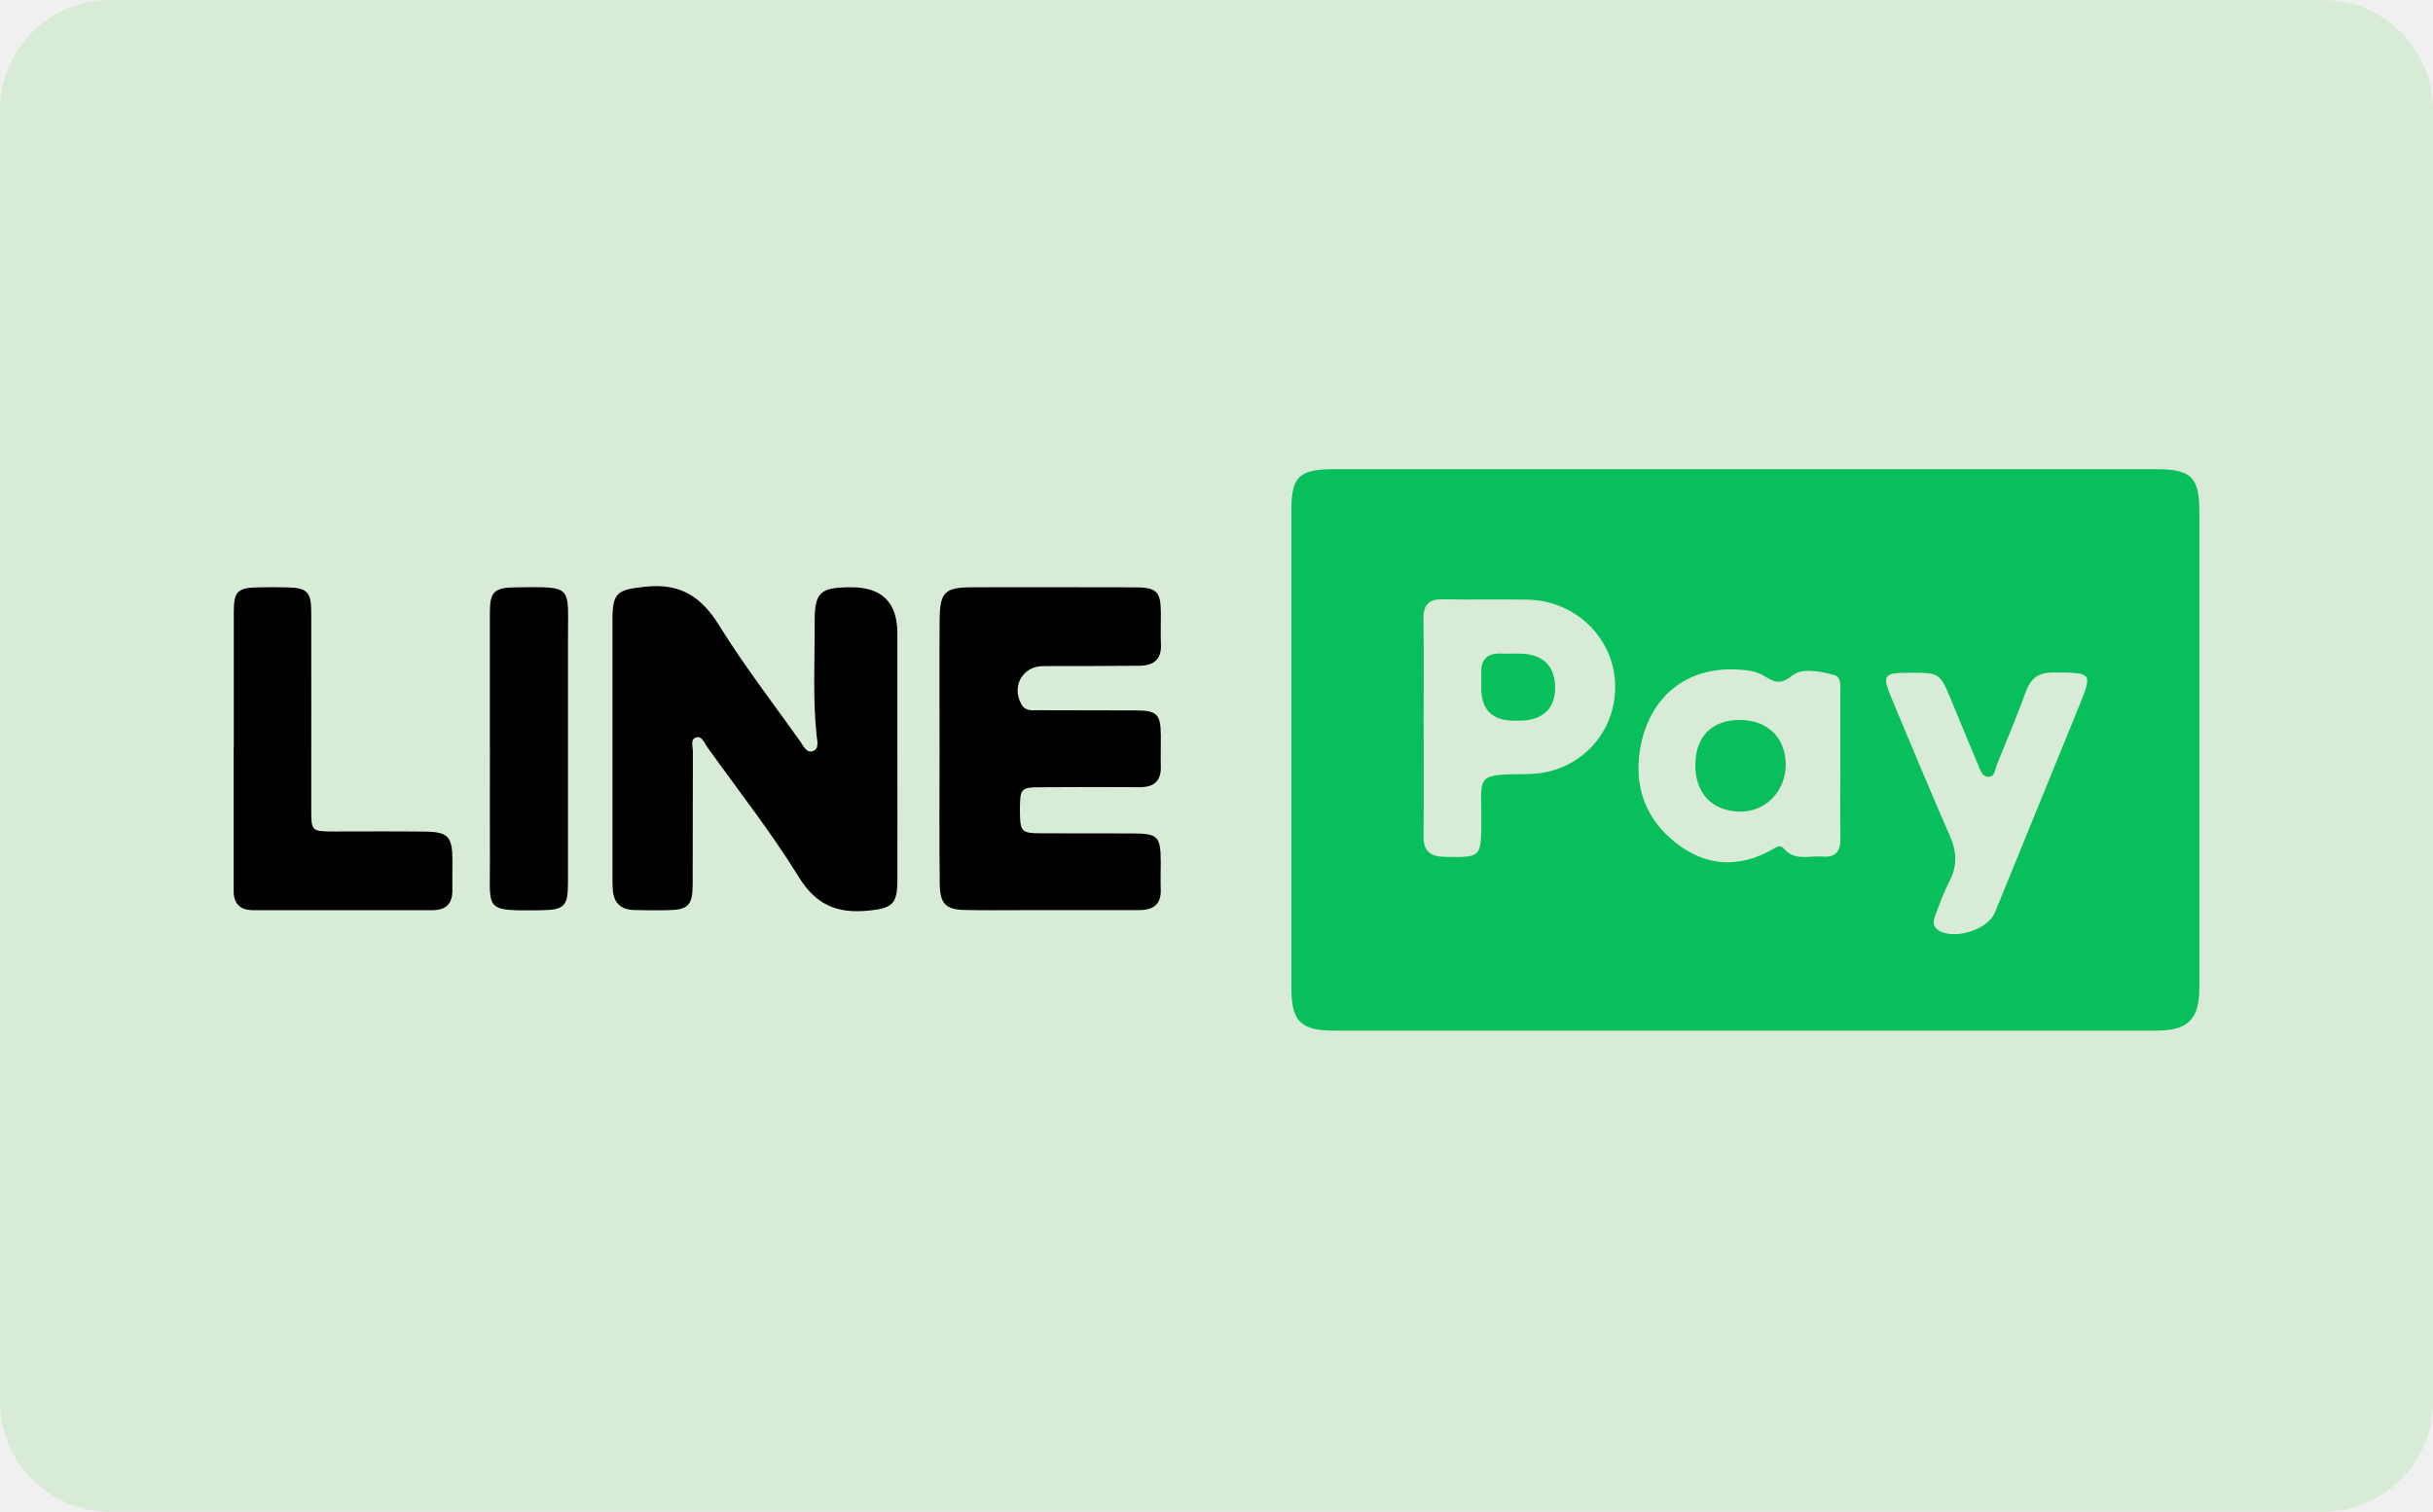
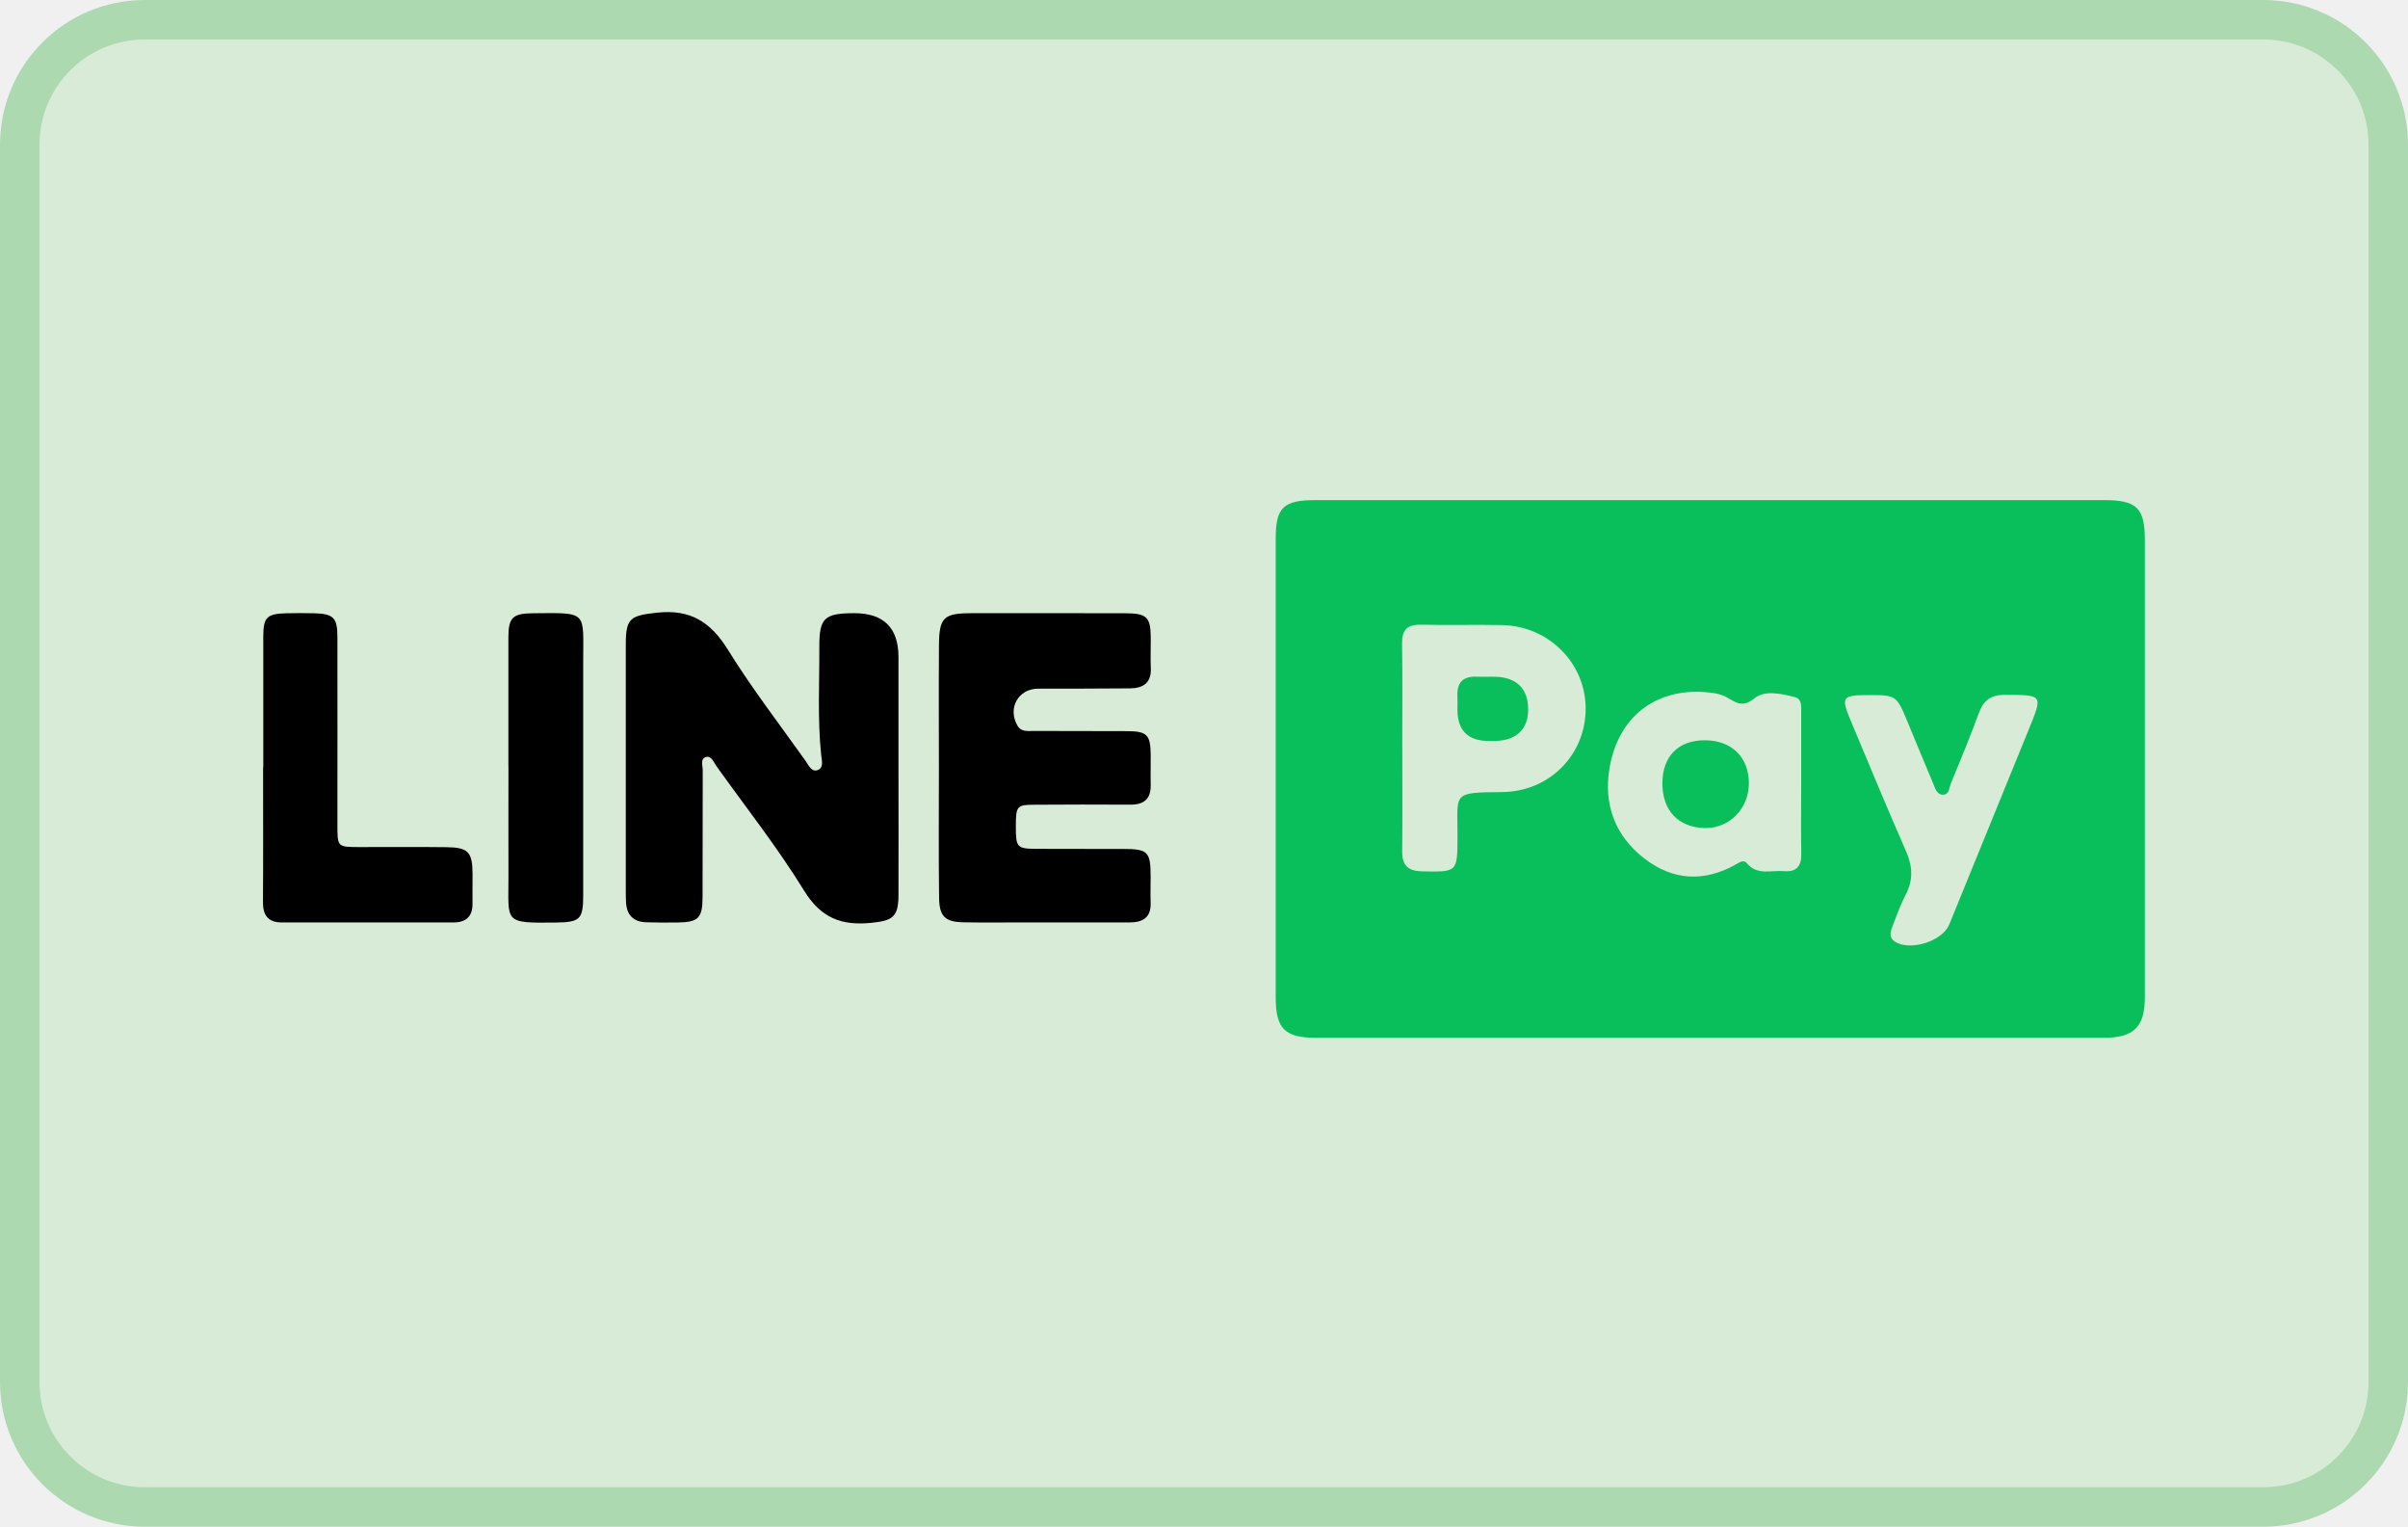
- <svg xmlns="http://www.w3.org/2000/svg" width="177" height="110" viewBox="0 0 177 110" fill="none">
-   <rect width="177" height="110" rx="8" fill="#CEE8CB" fill-opacity="0.7" />
-   <g clip-path="url(#clip0_536_20562)">
-     <path d="M126.949 34.143C136.931 34.143 146.917 34.143 156.899 34.143C159.403 34.143 160.001 34.735 160.001 37.197C160.001 48.76 160.001 60.322 160.001 71.885C160.001 74.176 159.179 74.995 156.848 74.995C136.917 74.995 116.991 74.995 97.06 74.995C94.626 74.995 93.949 74.315 93.949 71.903C93.949 60.304 93.949 48.7 93.949 37.1C93.949 34.689 94.514 34.143 96.995 34.143C106.976 34.143 116.963 34.143 126.945 34.143L126.949 34.143ZM103.567 52.884H103.571C103.571 55.532 103.59 58.184 103.562 60.831C103.548 61.91 104.02 62.331 105.099 62.35C107.766 62.396 107.752 62.424 107.766 59.716C107.784 56.369 107.257 56.36 111.166 56.323C114.763 56.291 117.505 53.481 117.505 49.982C117.505 46.533 114.697 43.71 111.157 43.636C109.102 43.594 107.042 43.654 104.987 43.608C103.926 43.585 103.539 44.016 103.553 45.048C103.595 47.658 103.567 50.269 103.567 52.879V52.884ZM133.886 55.601C133.886 53.833 133.89 52.065 133.886 50.301C133.886 49.848 133.956 49.255 133.409 49.112C132.391 48.839 131.097 48.579 130.368 49.172C129.462 49.908 128.99 49.57 128.28 49.153C127.743 48.834 127.108 48.764 126.482 48.723C122.75 48.482 119.966 50.658 119.317 54.504C118.855 57.244 119.723 59.633 121.956 61.364C124.119 63.039 126.491 63.192 128.911 61.827C129.182 61.674 129.509 61.428 129.752 61.725C130.546 62.692 131.615 62.243 132.582 62.331C133.531 62.419 133.909 61.942 133.89 61.021C133.862 59.216 133.881 57.411 133.886 55.606V55.601ZM139.136 48.954C136.936 48.954 136.87 49.047 137.716 51.065C139.089 54.324 140.434 57.596 141.859 60.836C142.363 61.979 142.405 63.011 141.821 64.127C141.415 64.909 141.116 65.747 140.803 66.576C140.649 66.978 140.551 67.409 141.023 67.7C142.186 68.422 144.619 67.654 145.133 66.395C147.156 61.447 149.169 56.499 151.187 51.546C152.261 48.913 152.261 48.95 149.36 48.936C148.286 48.931 147.735 49.366 147.384 50.324C146.721 52.125 145.988 53.902 145.255 55.68C145.124 56.004 145.142 56.55 144.624 56.522C144.18 56.499 144.063 56.022 143.919 55.684C143.227 54.055 142.564 52.416 141.882 50.783C141.144 49.019 141.041 48.954 139.136 48.954Z" fill="#08BF5B" />
-     <path d="M65.283 54.6C65.283 57.79 65.292 60.979 65.283 64.168C65.273 65.806 64.848 66.098 63.209 66.26C60.948 66.487 59.388 65.89 58.113 63.821C56.1 60.548 53.699 57.503 51.457 54.369C51.242 54.068 51.069 53.541 50.649 53.661C50.196 53.791 50.41 54.327 50.406 54.684C50.392 57.91 50.406 61.141 50.392 64.367C50.383 65.89 50.056 66.209 48.556 66.232C47.739 66.246 46.926 66.242 46.109 66.219C45.123 66.186 44.623 65.649 44.577 64.691C44.562 64.422 44.558 64.154 44.558 63.886C44.558 57.623 44.558 51.361 44.558 45.098C44.558 43.084 44.922 42.918 46.921 42.696C49.472 42.413 51.018 43.404 52.321 45.514C54.124 48.426 56.226 51.152 58.216 53.948C58.444 54.272 58.669 54.832 59.15 54.651C59.617 54.475 59.449 53.897 59.407 53.504C59.122 50.782 59.281 48.051 59.267 45.325C59.253 43.089 59.645 42.737 61.92 42.733C64.159 42.73 65.28 43.842 65.283 46.07C65.283 48.912 65.283 51.758 65.283 54.6Z" fill="black" />
-     <path d="M68.353 54.537C68.353 51.426 68.334 48.311 68.357 45.201C68.371 43.039 68.703 42.733 70.87 42.733C74.757 42.733 78.638 42.724 82.524 42.738C84.164 42.743 84.439 43.03 84.453 44.603C84.458 45.372 84.425 46.14 84.458 46.908C84.509 48.019 83.883 48.436 82.884 48.445C80.553 48.468 78.222 48.464 75.891 48.468C74.388 48.473 73.561 49.945 74.317 51.269C74.607 51.773 75.112 51.681 75.564 51.681C77.933 51.695 80.305 51.681 82.674 51.695C84.164 51.704 84.43 51.977 84.449 53.458C84.458 54.226 84.43 54.995 84.449 55.763C84.477 56.837 83.954 57.291 82.884 57.281C80.474 57.263 78.068 57.272 75.658 57.286C74.261 57.295 74.201 57.374 74.201 58.966C74.201 60.508 74.294 60.628 75.695 60.637C77.909 60.651 80.123 60.637 82.337 60.646C84.252 60.646 84.444 60.845 84.444 62.785C84.444 63.438 84.421 64.09 84.444 64.743C84.481 65.858 83.846 66.228 82.837 66.228C80.039 66.228 77.241 66.228 74.444 66.228C73.047 66.228 71.646 66.247 70.249 66.219C68.829 66.196 68.381 65.793 68.367 64.322C68.325 61.058 68.353 57.791 68.353 54.527C68.353 54.527 68.353 54.527 68.348 54.527L68.353 54.537Z" fill="black" />
-     <path d="M17.009 54.44C17.009 51.135 17.004 47.83 17.009 44.525C17.009 43.04 17.28 42.776 18.76 42.739C19.461 42.72 20.162 42.725 20.858 42.739C22.329 42.771 22.642 43.067 22.642 44.516C22.651 49.279 22.642 54.047 22.642 58.809C22.642 60.494 22.642 60.499 24.3 60.504C26.514 60.504 28.728 60.485 30.942 60.513C32.577 60.531 32.899 60.879 32.913 62.508C32.918 63.276 32.899 64.044 32.908 64.813C32.918 65.776 32.409 66.229 31.47 66.229C27.117 66.234 22.768 66.229 18.415 66.229C17.392 66.229 16.981 65.701 16.985 64.702C17.009 61.281 16.995 57.865 16.995 54.445L17.009 54.44Z" fill="black" />
-     <path d="M35.637 54.369C35.637 51.106 35.632 47.838 35.637 44.575C35.637 43.071 35.959 42.752 37.491 42.738C41.728 42.701 41.316 42.552 41.321 46.422C41.326 52.337 41.321 58.253 41.321 64.168C41.321 65.992 41.083 66.214 39.238 66.237C35.221 66.284 35.651 66.237 35.641 62.78C35.632 59.975 35.641 57.17 35.641 54.369H35.637Z" fill="black" />
-     <path d="M107.76 50.052C107.76 49.709 107.774 49.362 107.76 49.02C107.713 48.015 108.176 47.515 109.213 47.557C109.717 47.576 110.222 47.548 110.721 47.566C112.291 47.631 113.132 48.497 113.136 50.047C113.141 51.501 112.286 52.362 110.759 52.436C110.567 52.445 110.371 52.44 110.18 52.44C108.567 52.45 107.76 51.655 107.76 50.057V50.052Z" fill="#08BF5B" />
-     <path d="M123.337 55.629C123.347 53.601 124.552 52.384 126.556 52.389C128.602 52.389 129.919 53.685 129.909 55.675C129.9 57.591 128.41 59.1 126.56 59.059C124.538 59.012 123.328 57.725 123.333 55.629H123.337Z" fill="#08BF5B" />
+ <svg xmlns="http://www.w3.org/2000/svg" width="183" height="116" viewBox="0 0 183 116" fill="none">
+   <rect x="1.5" y="1.5" width="180" height="113" rx="9.5" fill="#CEE8CB" fill-opacity="0.7" />
+   <g clip-path="url(#clip0_2515_18438)">
+     <path d="M129.949 38C139.931 38 149.917 38 159.899 38C162.403 38 163.001 38.593 163.001 41.055C163.001 52.617 163.001 64.18 163.001 75.742C163.001 78.033 162.179 78.853 159.848 78.853C139.917 78.853 119.991 78.853 100.06 78.853C97.626 78.853 96.949 78.172 96.949 75.761C96.949 64.161 96.949 52.557 96.949 40.958C96.949 38.546 97.514 38 99.995 38C109.976 38 119.963 38 129.945 38L129.949 38ZM106.567 56.741H106.571C106.571 59.389 106.59 62.041 106.562 64.689C106.548 65.767 107.02 66.189 108.099 66.207C110.766 66.253 110.752 66.281 110.766 63.573C110.784 60.227 110.257 60.218 114.166 60.181C117.763 60.148 120.505 57.339 120.505 53.839C120.505 50.391 117.697 47.567 114.157 47.493C112.102 47.452 110.042 47.512 107.987 47.466C106.926 47.443 106.539 47.873 106.553 48.905C106.595 51.516 106.567 54.126 106.567 56.737V56.741ZM136.886 59.458C136.886 57.69 136.89 55.922 136.886 54.159C136.886 53.705 136.956 53.113 136.409 52.969C135.391 52.696 134.097 52.437 133.368 53.029C132.462 53.765 131.99 53.427 131.28 53.011C130.743 52.691 130.108 52.622 129.482 52.58C125.75 52.34 122.966 54.515 122.317 58.361C121.855 61.102 122.723 63.49 124.956 65.221C127.119 66.897 129.491 67.049 131.911 65.684C132.182 65.531 132.509 65.286 132.752 65.582C133.546 66.549 134.615 66.101 135.582 66.189C136.531 66.276 136.909 65.8 136.89 64.879C136.862 63.073 136.881 61.268 136.886 59.463V59.458ZM142.136 52.812C139.936 52.812 139.87 52.904 140.716 54.922C142.089 58.181 143.434 61.453 144.859 64.694C145.363 65.837 145.405 66.869 144.821 67.984C144.415 68.767 144.116 69.605 143.803 70.433C143.649 70.836 143.551 71.266 144.023 71.558C145.186 72.28 147.619 71.511 148.133 70.252C150.156 65.304 152.169 60.356 154.187 55.404C155.261 52.77 155.261 52.807 152.36 52.793C151.286 52.789 150.735 53.224 150.384 54.182C149.721 55.982 148.988 57.76 148.255 59.537C148.124 59.861 148.142 60.407 147.624 60.38C147.18 60.356 147.063 59.88 146.919 59.542C146.227 57.913 145.564 56.274 144.882 54.64C144.144 52.877 144.041 52.812 142.136 52.812Z" fill="#08BF5B" />
+     <path d="M68.282 58.458C68.282 61.647 68.292 64.836 68.282 68.025C68.273 69.664 67.848 69.956 66.209 70.118C63.948 70.344 62.388 69.747 61.113 67.678C59.099 64.406 56.699 61.36 54.457 58.227C54.242 57.926 54.069 57.398 53.648 57.518C53.195 57.648 53.41 58.185 53.406 58.541C53.392 61.767 53.406 64.998 53.392 68.224C53.382 69.747 53.055 70.067 51.556 70.09C50.739 70.104 49.926 70.099 49.108 70.076C48.123 70.043 47.623 69.507 47.576 68.548C47.562 68.28 47.558 68.011 47.558 67.743C47.558 61.48 47.558 55.218 47.558 48.955C47.558 46.942 47.922 46.775 49.921 46.553C52.471 46.271 54.017 47.261 55.321 49.372C57.124 52.283 59.226 55.01 61.215 57.805C61.444 58.129 61.668 58.689 62.15 58.509C62.617 58.333 62.449 57.754 62.407 57.361C62.121 54.639 62.28 51.908 62.266 49.182C62.252 46.947 62.645 46.595 64.919 46.59C67.158 46.587 68.279 47.699 68.282 49.927C68.282 52.769 68.282 55.616 68.282 58.458Z" fill="black" />
+     <path d="M71.353 58.394C71.353 55.283 71.334 52.168 71.358 49.058C71.372 46.896 71.703 46.591 73.871 46.591C77.757 46.591 81.638 46.582 85.524 46.596C87.164 46.6 87.439 46.887 87.454 48.461C87.458 49.229 87.425 49.998 87.458 50.766C87.51 51.877 86.884 52.293 85.884 52.303C83.553 52.326 81.222 52.321 78.892 52.326C77.388 52.33 76.561 53.802 77.318 55.126C77.607 55.631 78.112 55.538 78.565 55.538C80.933 55.552 83.306 55.538 85.674 55.552C87.164 55.561 87.43 55.834 87.449 57.316C87.458 58.084 87.43 58.852 87.449 59.621C87.477 60.694 86.954 61.148 85.884 61.139C83.474 61.12 81.068 61.13 78.658 61.143C77.262 61.153 77.201 61.231 77.201 62.824C77.201 64.365 77.294 64.485 78.696 64.495C80.91 64.508 83.124 64.495 85.338 64.504C87.253 64.504 87.444 64.703 87.444 66.642C87.444 67.295 87.421 67.948 87.444 68.6C87.482 69.716 86.846 70.086 85.837 70.086C83.04 70.086 80.242 70.086 77.444 70.086C76.047 70.086 74.646 70.105 73.249 70.077C71.829 70.054 71.381 69.651 71.367 68.179C71.325 64.916 71.353 61.648 71.353 58.385C71.353 58.385 71.353 58.385 71.348 58.385L71.353 58.394Z" fill="black" />
+     <path d="M20.009 58.297C20.009 54.993 20.004 51.688 20.009 48.383C20.009 46.897 20.28 46.633 21.76 46.596C22.461 46.578 23.162 46.582 23.858 46.596C25.329 46.629 25.642 46.925 25.642 48.374C25.651 53.136 25.642 57.904 25.642 62.667C25.642 64.352 25.642 64.356 27.3 64.361C29.514 64.361 31.728 64.343 33.942 64.37C35.577 64.389 35.899 64.736 35.913 66.365C35.918 67.133 35.899 67.902 35.908 68.67C35.918 69.633 35.409 70.087 34.47 70.087C30.117 70.091 25.768 70.087 21.415 70.087C20.392 70.087 19.981 69.559 19.985 68.559C20.009 65.139 19.995 61.723 19.995 58.302L20.009 58.297Z" fill="black" />
+     <path d="M38.636 58.227C38.636 54.964 38.632 51.696 38.636 48.433C38.636 46.928 38.959 46.609 40.491 46.595C44.727 46.558 44.316 46.41 44.321 50.279C44.326 56.195 44.321 62.11 44.321 68.026C44.321 69.849 44.083 70.072 42.238 70.095C38.221 70.141 38.651 70.095 38.641 66.637C38.632 63.832 38.641 61.027 38.641 58.227H38.636Z" fill="black" />
+     <path d="M110.76 53.909C110.76 53.567 110.774 53.22 110.76 52.877C110.713 51.873 111.176 51.373 112.213 51.414C112.717 51.433 113.222 51.405 113.721 51.424C115.291 51.489 116.132 52.354 116.136 53.905C116.141 55.358 115.286 56.219 113.759 56.293C113.567 56.302 113.371 56.298 113.18 56.298C111.567 56.307 110.76 55.512 110.76 53.914V53.909Z" fill="#08BF5B" />
+     <path d="M126.337 59.486C126.347 57.459 127.552 56.242 129.555 56.246C131.601 56.246 132.919 57.542 132.909 59.532C132.9 61.449 131.41 62.958 129.56 62.916C127.538 62.87 126.328 61.583 126.333 59.486H126.337Z" fill="#08BF5B" />
  </g>
+   <rect x="1.5" y="1.5" width="180" height="113" rx="9.5" stroke="#ADD9B1" stroke-width="3" />
  <defs>
-     <clipPath id="clip0_536_20562">
-       <rect width="143" height="40.857" fill="white" transform="translate(17 34.1426)" />
+     <clipPath id="clip0_2515_18438">
+       <rect width="143" height="40.857" fill="white" transform="translate(20 38)" />
    </clipPath>
  </defs>
</svg>
